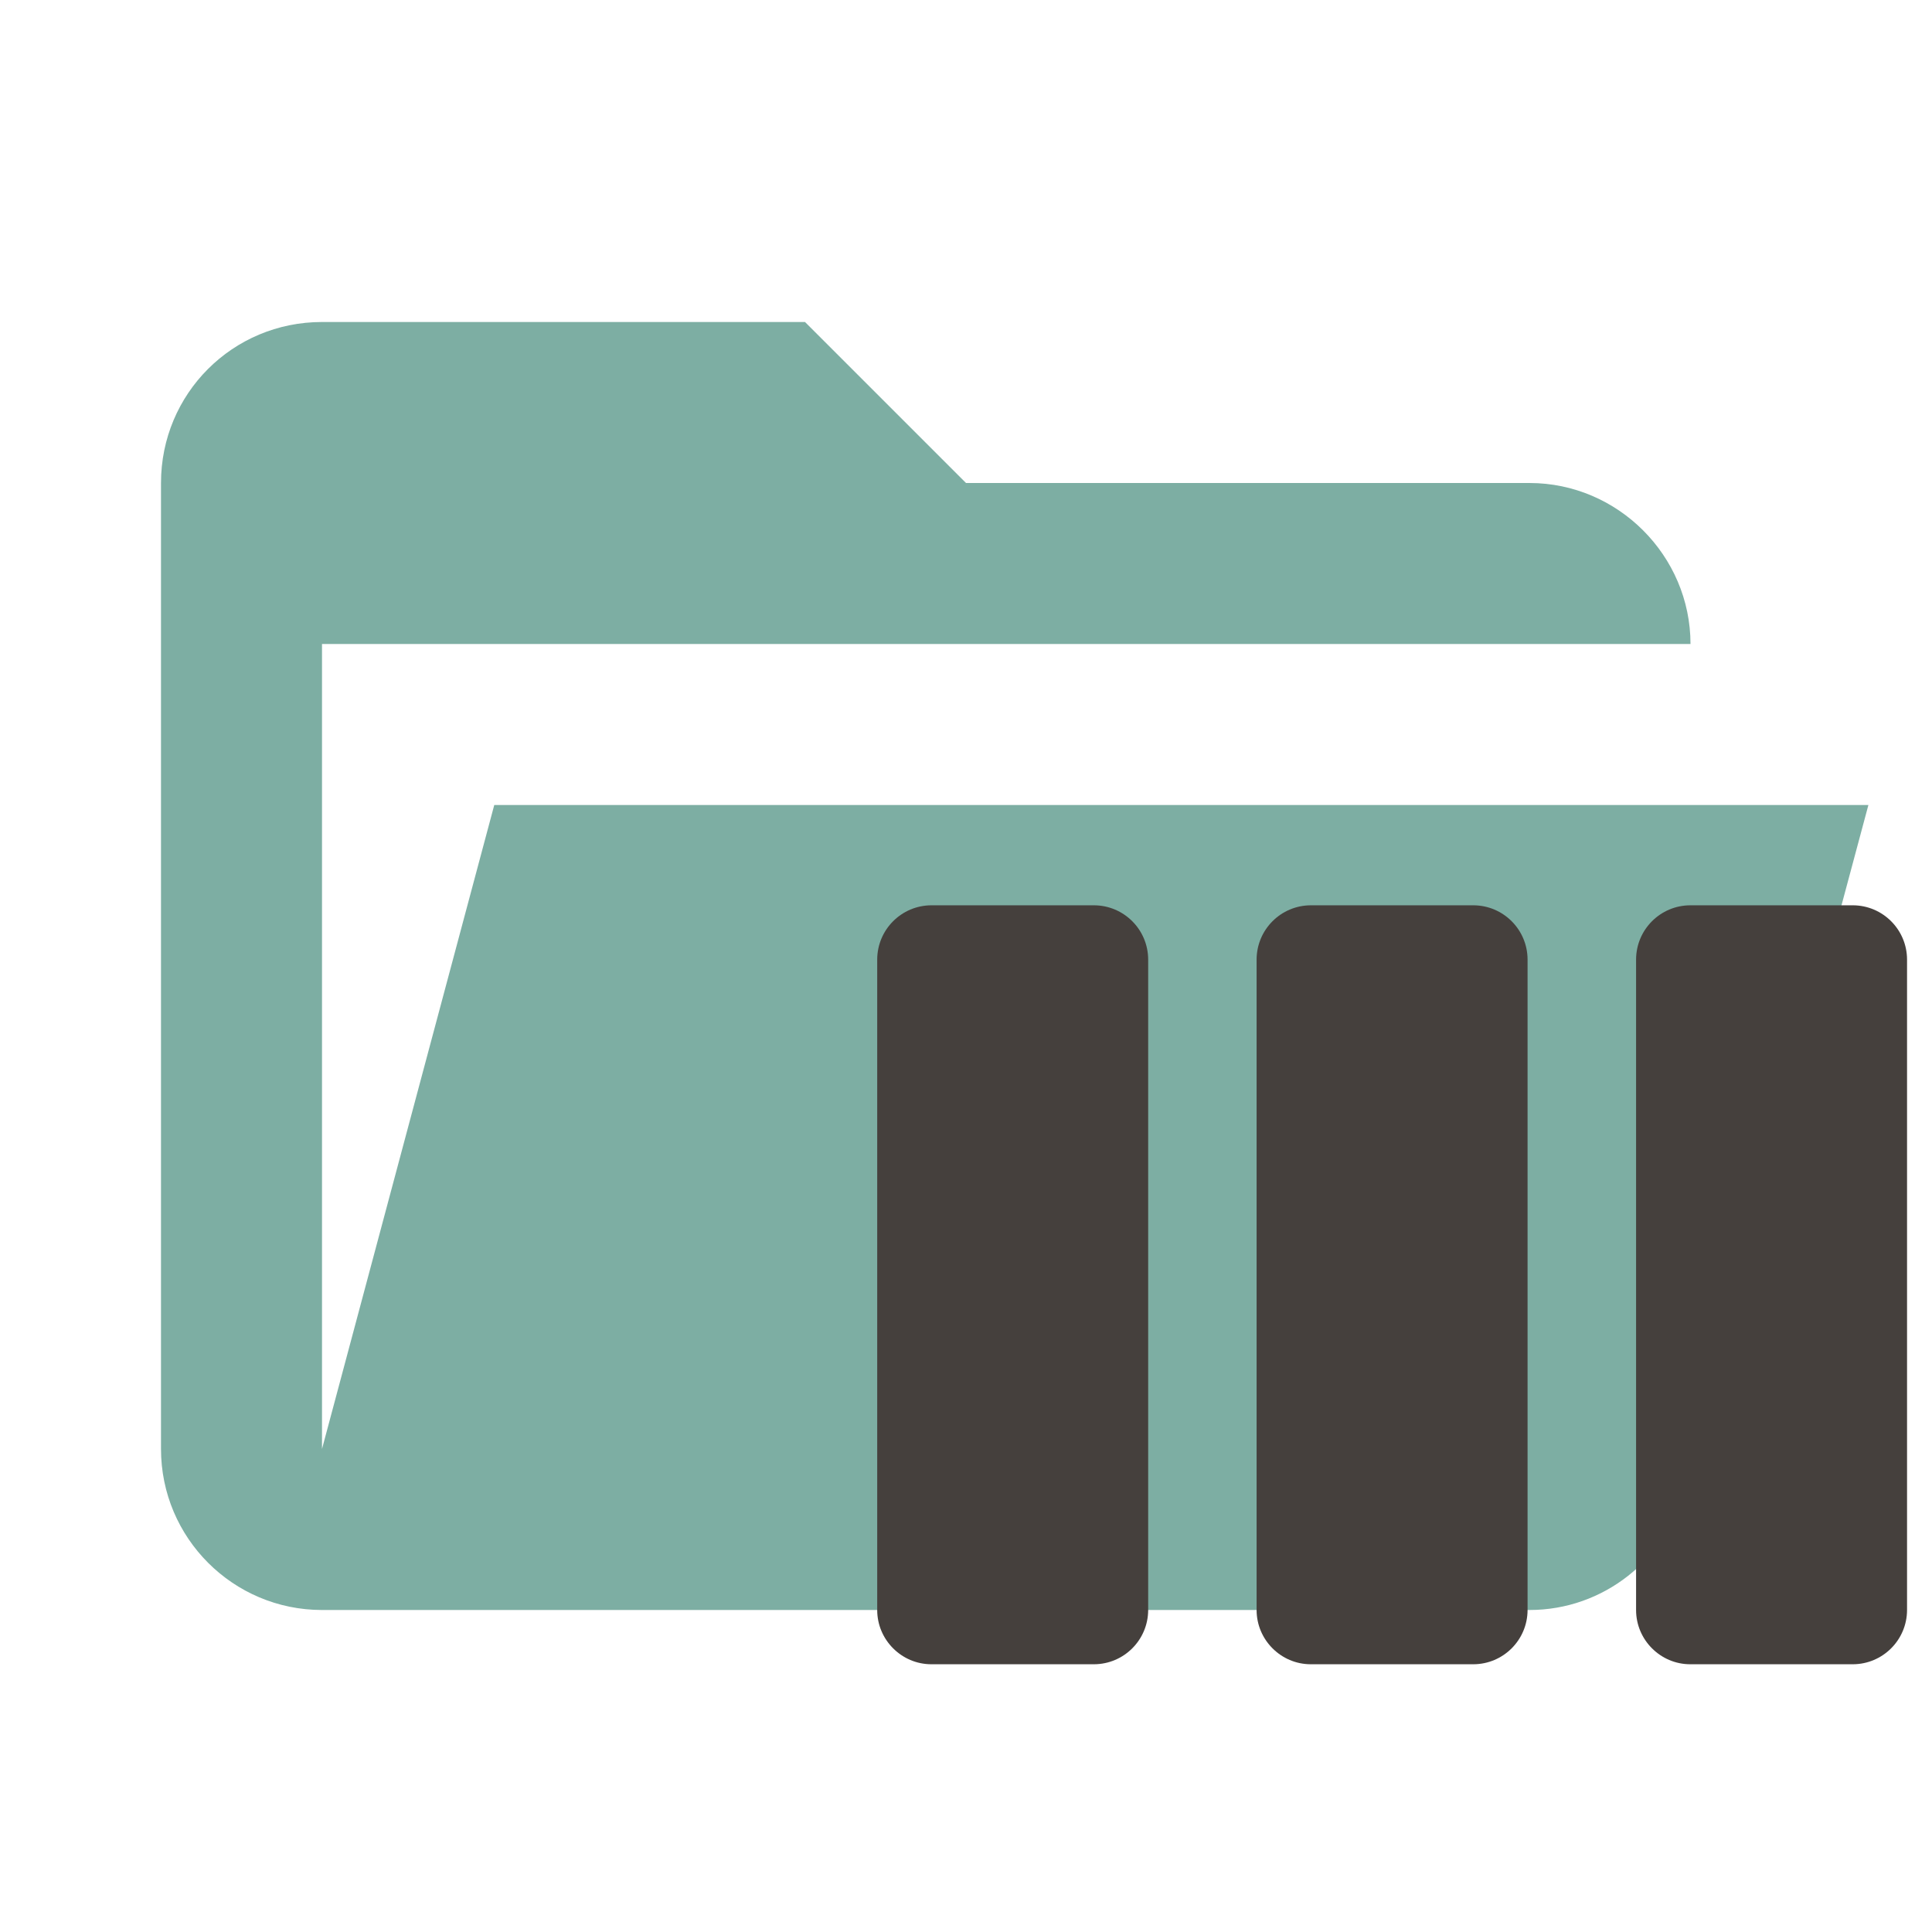
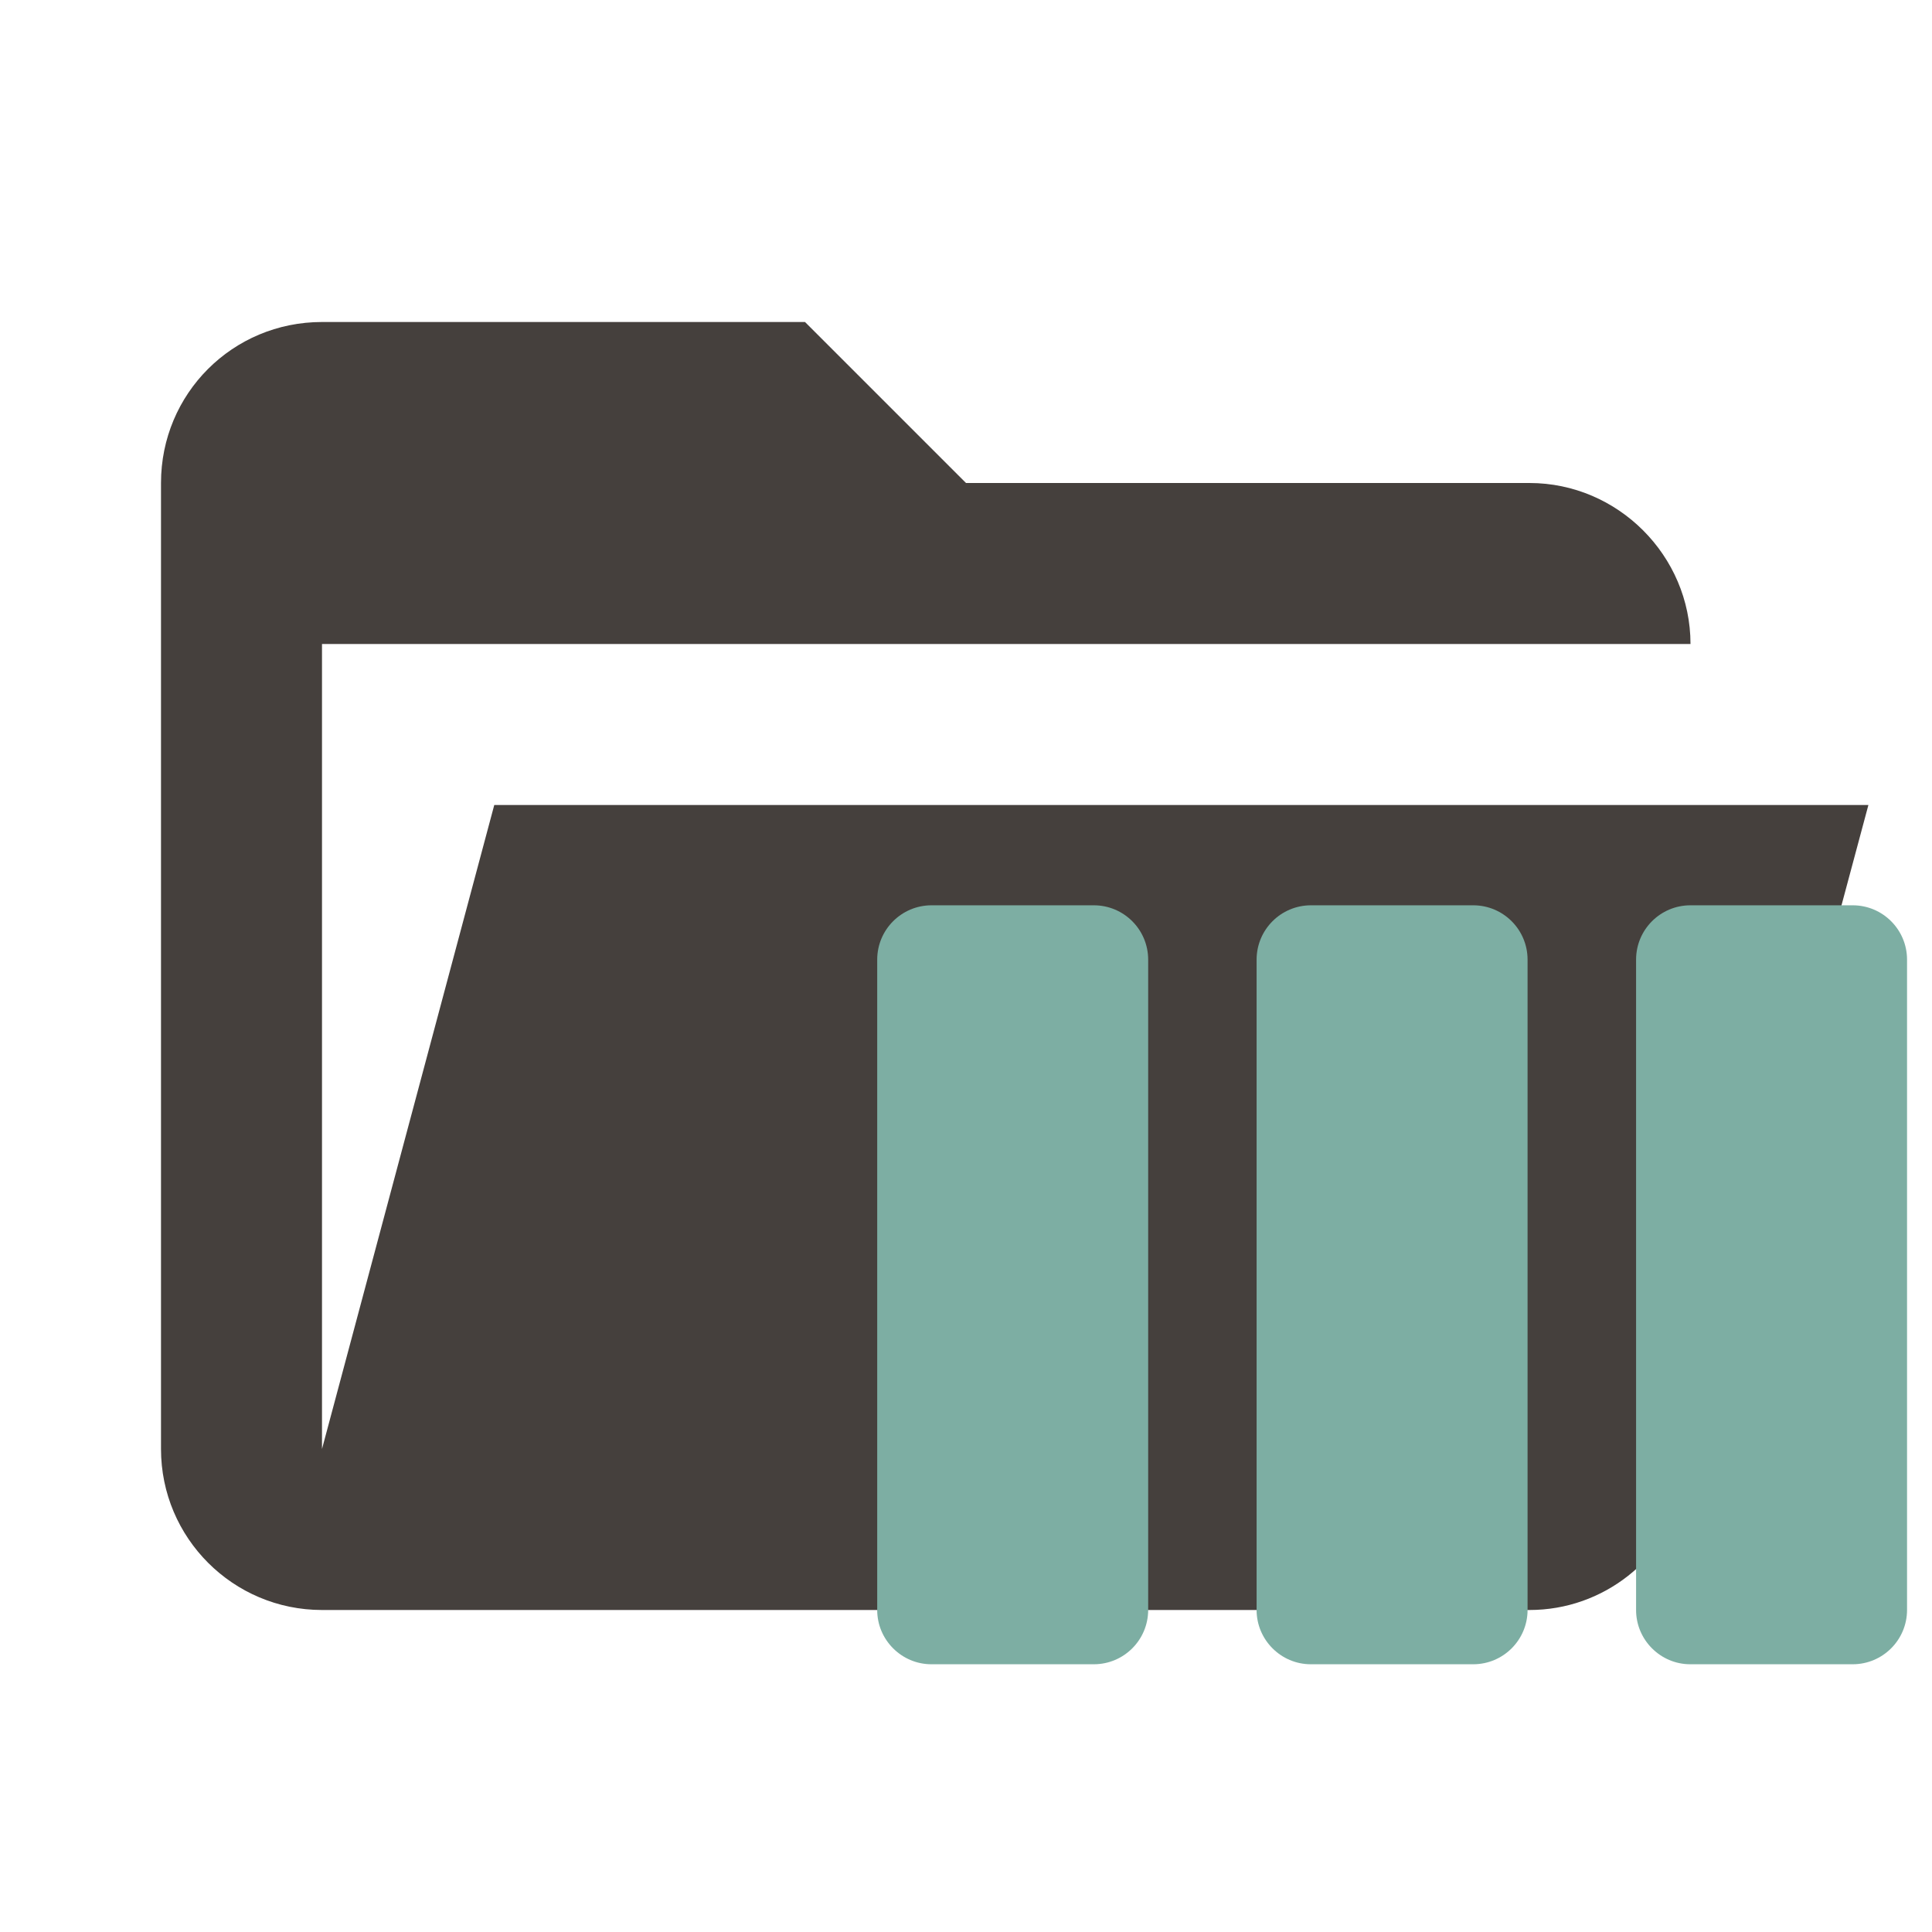
<svg xmlns="http://www.w3.org/2000/svg" clip-rule="evenodd" fill-rule="evenodd" stroke-linejoin="round" stroke-miterlimit="1.414" version="1.1" viewBox="0 0 24 24">
-   <path d="M19 20H4a2 2 0 0 1-2-2V6c0-1.11.89-2 2-2h6l2 2h7c1.097 0 2 .903 2 2H4v10l2.14-8h17.07l-2.28 8.5c-.23.87-1.01 1.5-1.93 1.5z" fill="#7daea3" />
-   <path d="m13.589 11.246h-2.019a.675 .675 0 0 0 -.673 .673v8.082c0 .37.303.673.673.673h2.02a.675 .675 0 0 0 .673 -.673v-8.082a.675 .675 0 0 0 -.673 -.673zm9.428 0h-2.02a.675 .675 0 0 0 -.673 .673v8.082c0 .37.303.673.673.673h2.02a.675 .675 0 0 0 .673 -.673v-8.082a.675 .675 0 0 0 -.673 -.673zm-4.714 0h-2.02a.675 .675 0 0 0 -.673 .673v8.082c0 .37.303.673.673.673h2.02a.675 .675 0 0 0 .673 -.673v-8.082a.675 .675 0 0 0 -.673 -.673z" style="fill:#45403d;stroke-width:1.113" />
+   <path d="M19 20H4a2 2 0 0 1-2-2V6c0-1.11.89-2 2-2h6l2 2h7c1.097 0 2 .903 2 2H4v10l2.14-8h17.07l-2.28 8.5c-.23.87-1.01 1.5-1.93 1.5z" fill="#45403d" />
+   <path d="m13.589 11.246h-2.019a.675 .675 0 0 0 -.673 .673v8.082c0 .37.303.673.673.673h2.02a.675 .675 0 0 0 .673 -.673v-8.082a.675 .675 0 0 0 -.673 -.673zm9.428 0h-2.02a.675 .675 0 0 0 -.673 .673v8.082c0 .37.303.673.673.673h2.02a.675 .675 0 0 0 .673 -.673v-8.082a.675 .675 0 0 0 -.673 -.673zm-4.714 0h-2.02a.675 .675 0 0 0 -.673 .673v8.082c0 .37.303.673.673.673h2.02a.675 .675 0 0 0 .673 -.673v-8.082a.675 .675 0 0 0 -.673 -.673z" style="fill:#7daea3;stroke-width:1.113" />
</svg>
